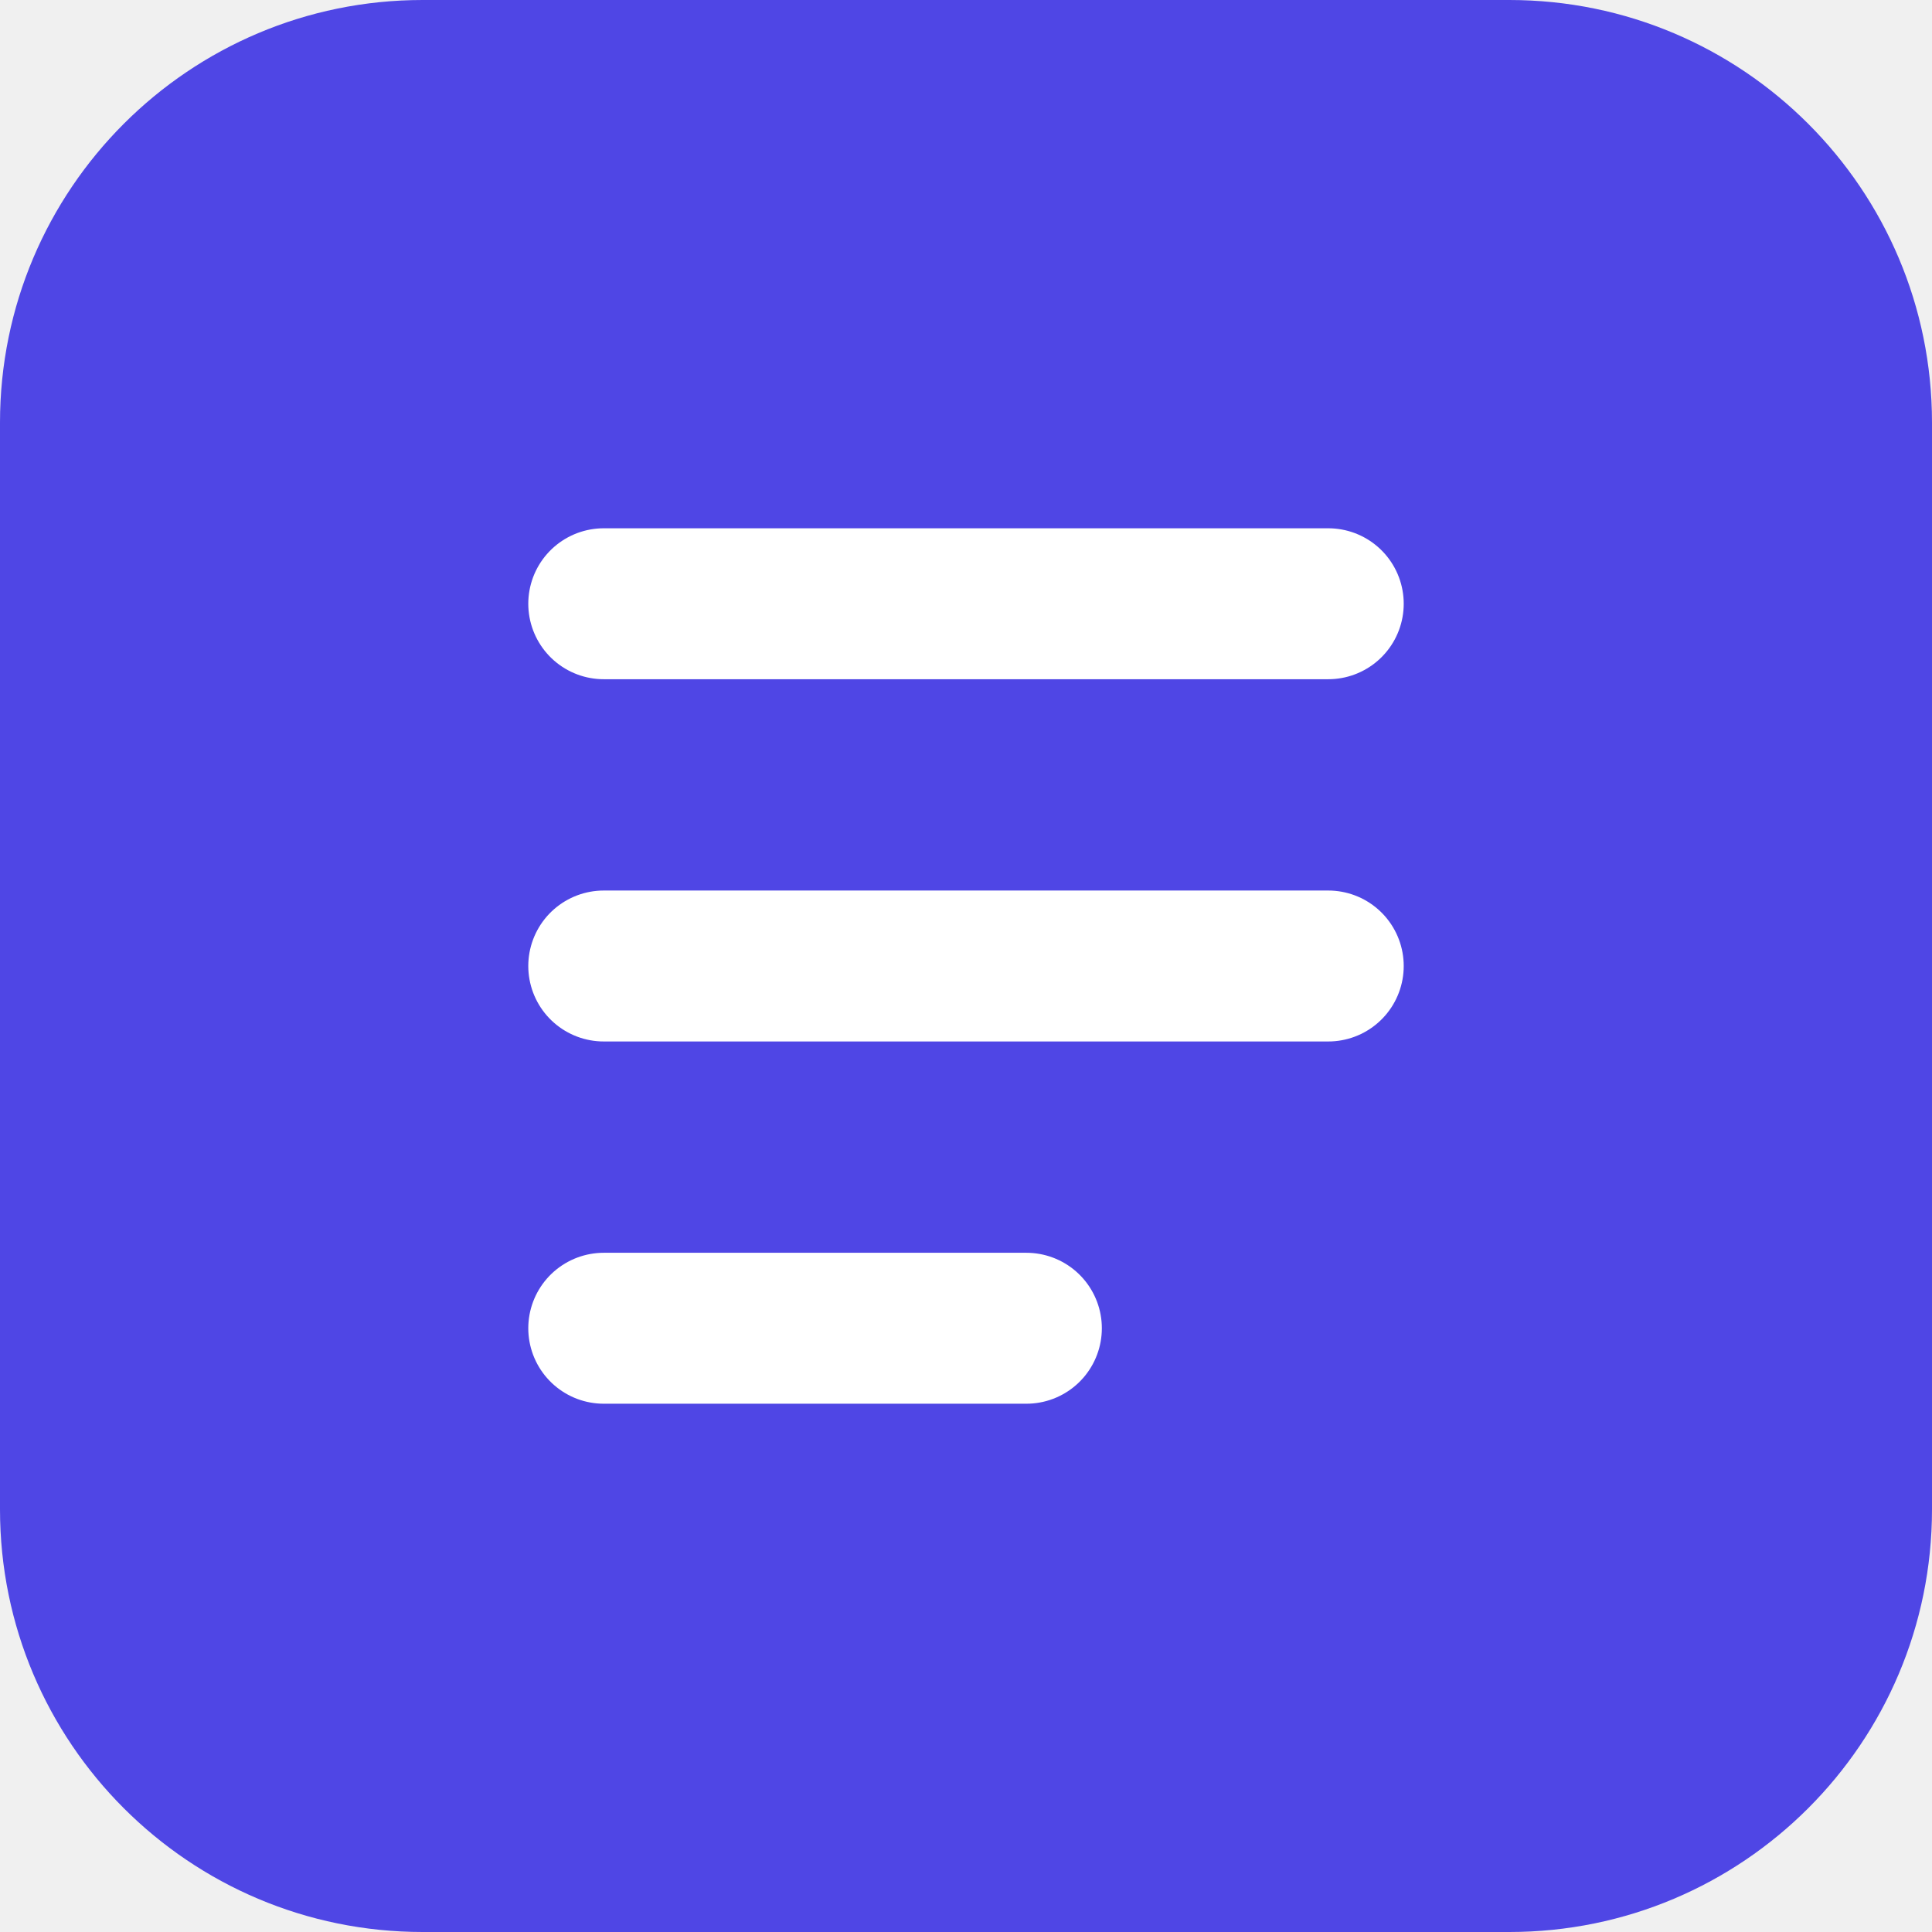
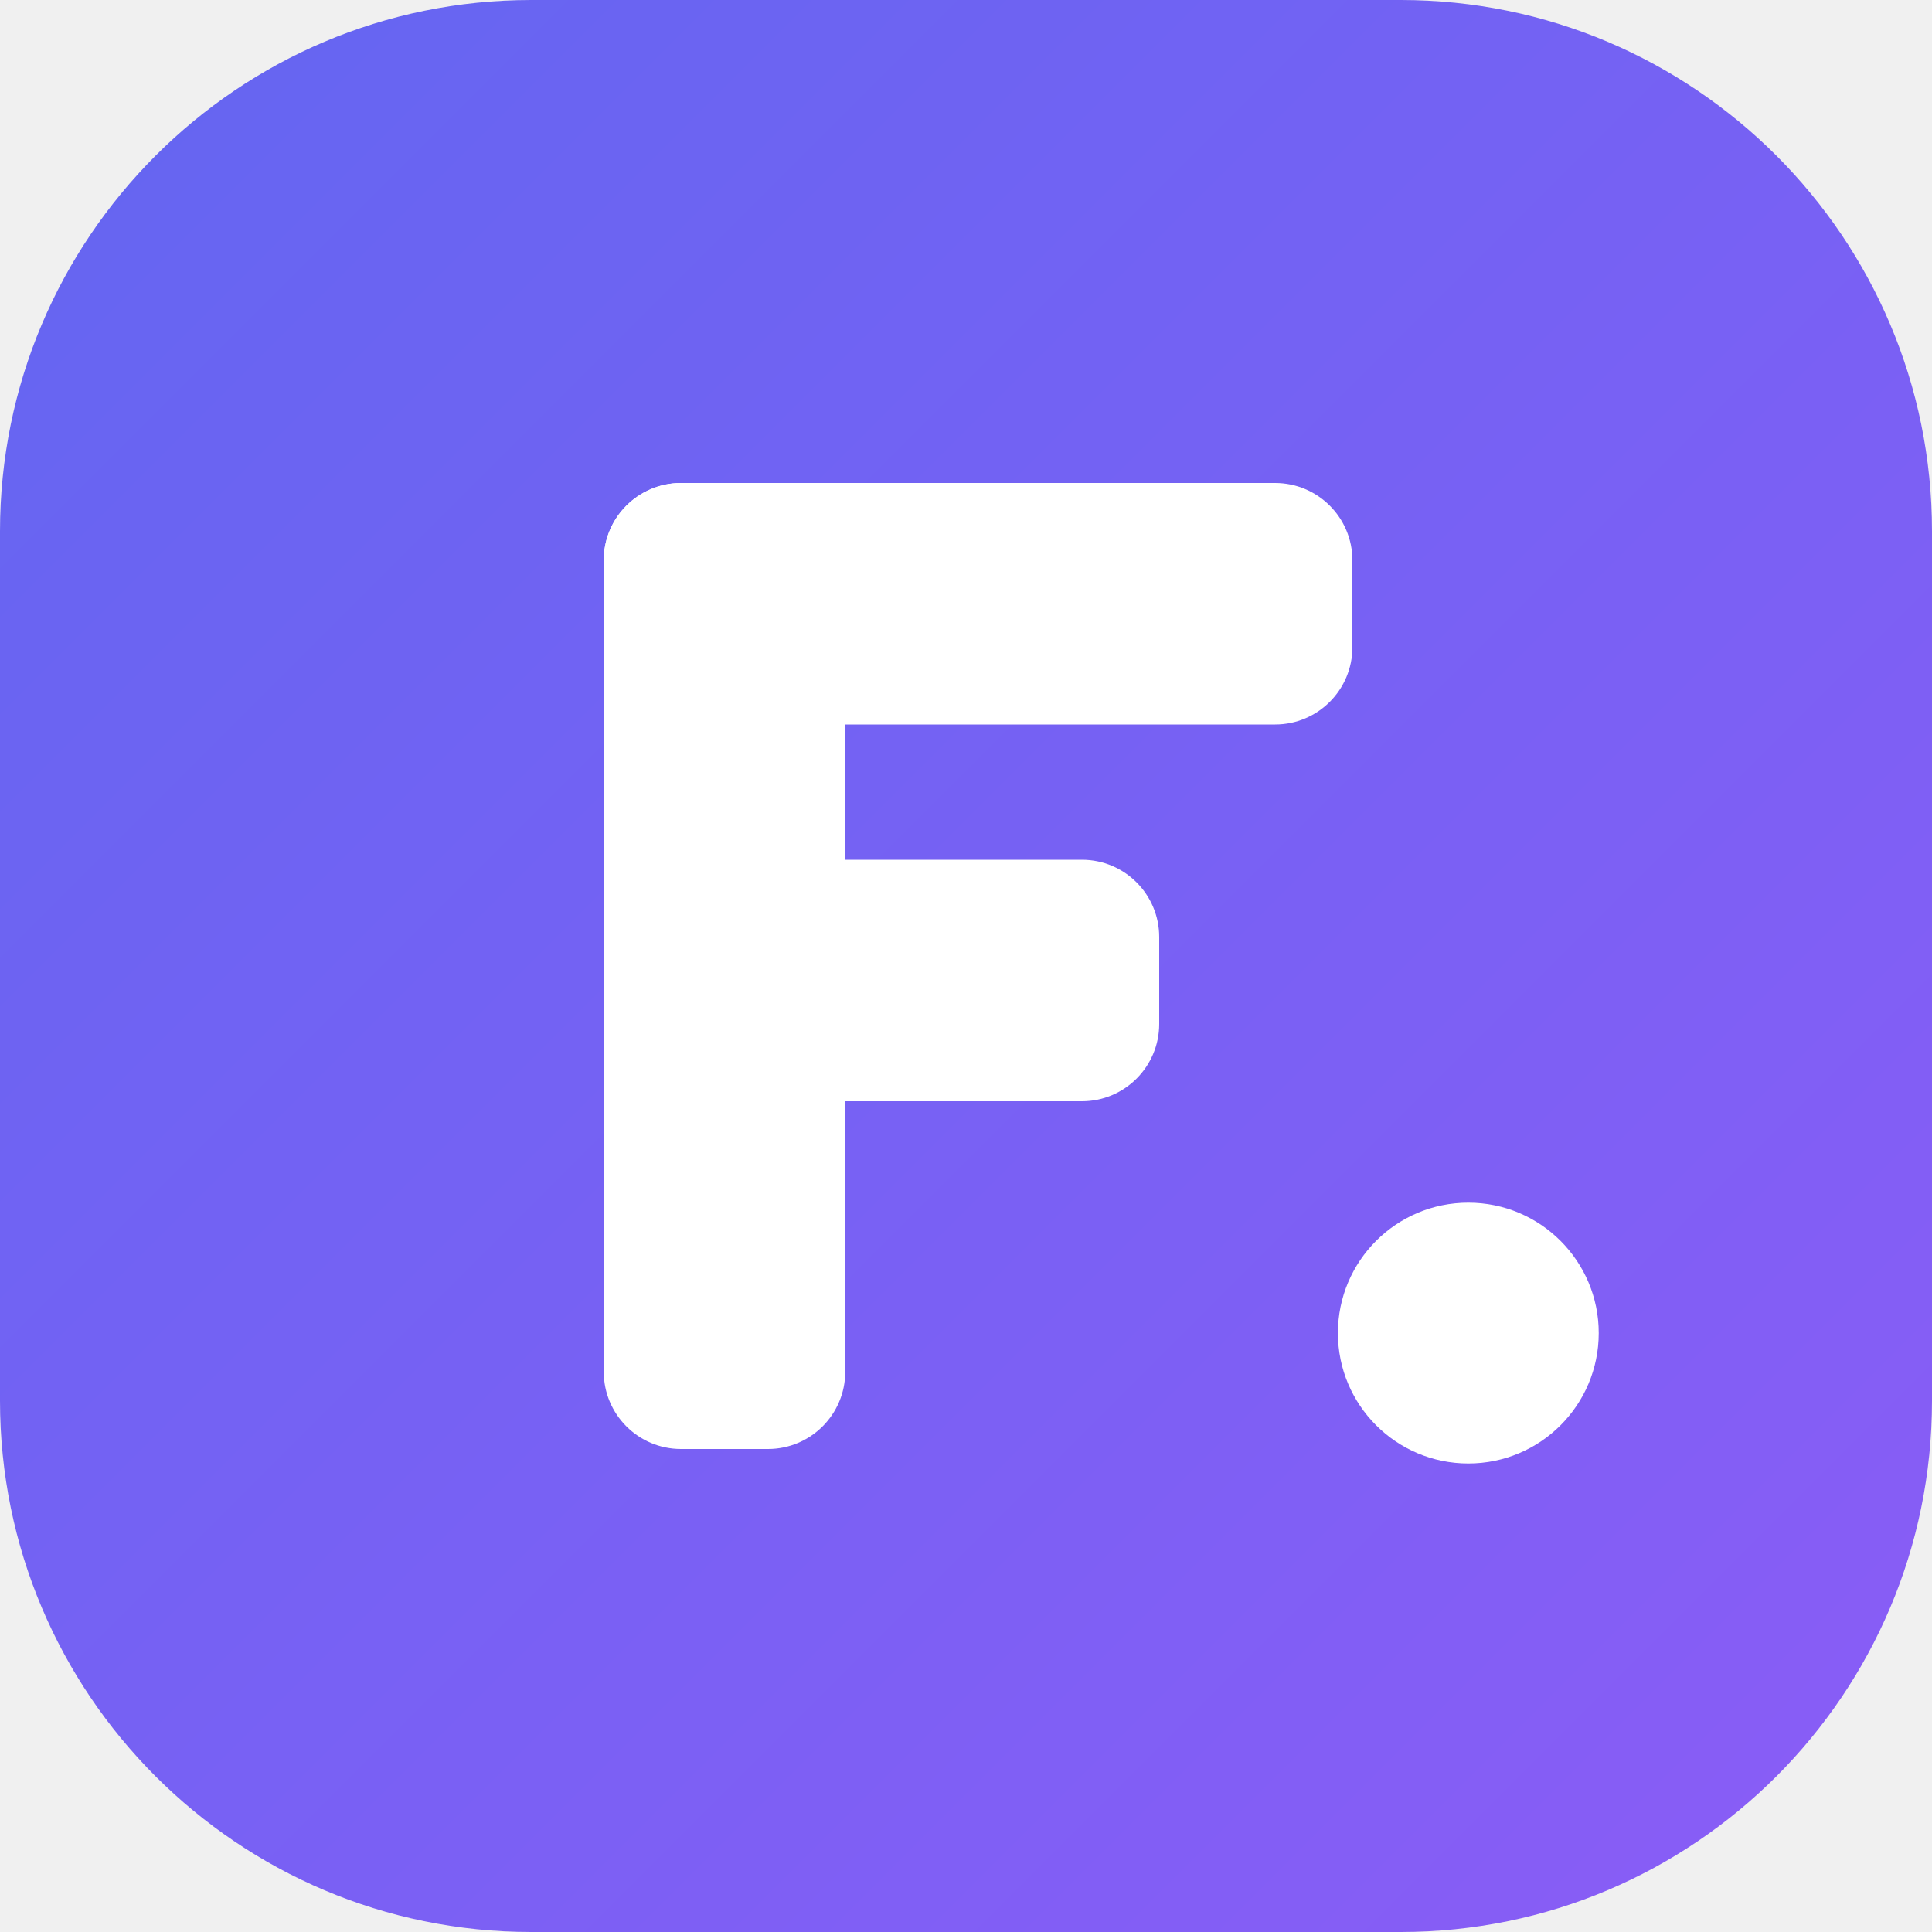
- <svg xmlns="http://www.w3.org/2000/svg" viewBox="0 0 64 64" width="64" height="64">
-   <rect width="64" height="64" rx="14" fill="#4f46e5" />
-   <path d="M20 20h24M20 32h24M20 44h14" stroke="#fff" stroke-width="5" stroke-linecap="round" />
+ <svg xmlns="http://www.w3.org/2000/svg" viewBox="0 0 40 40" width="40" height="40">
+   <defs>
+     <linearGradient id="g" x1="0" y1="0" x2="1" y2="1">
+       <stop offset="0" stop-color="#6366f1" />
+       <stop offset="1" stop-color="#8b5cf6" />
+     </linearGradient>
+   </defs>
+   <rect width="40" height="40" rx="11" fill="url(#g)" />
+   <rect x="12.5" y="10" width="5" height="20" rx="1.6" fill="#fff" />
+   <rect x="12.5" y="10" width="15.5" height="5" rx="1.6" fill="#fff" />
+   <rect x="12.5" y="17.8" width="11.5" height="5" rx="1.6" fill="#fff" />
+   <circle cx="30.4" cy="27.6" r="2.7" fill="#fff" />
</svg>
